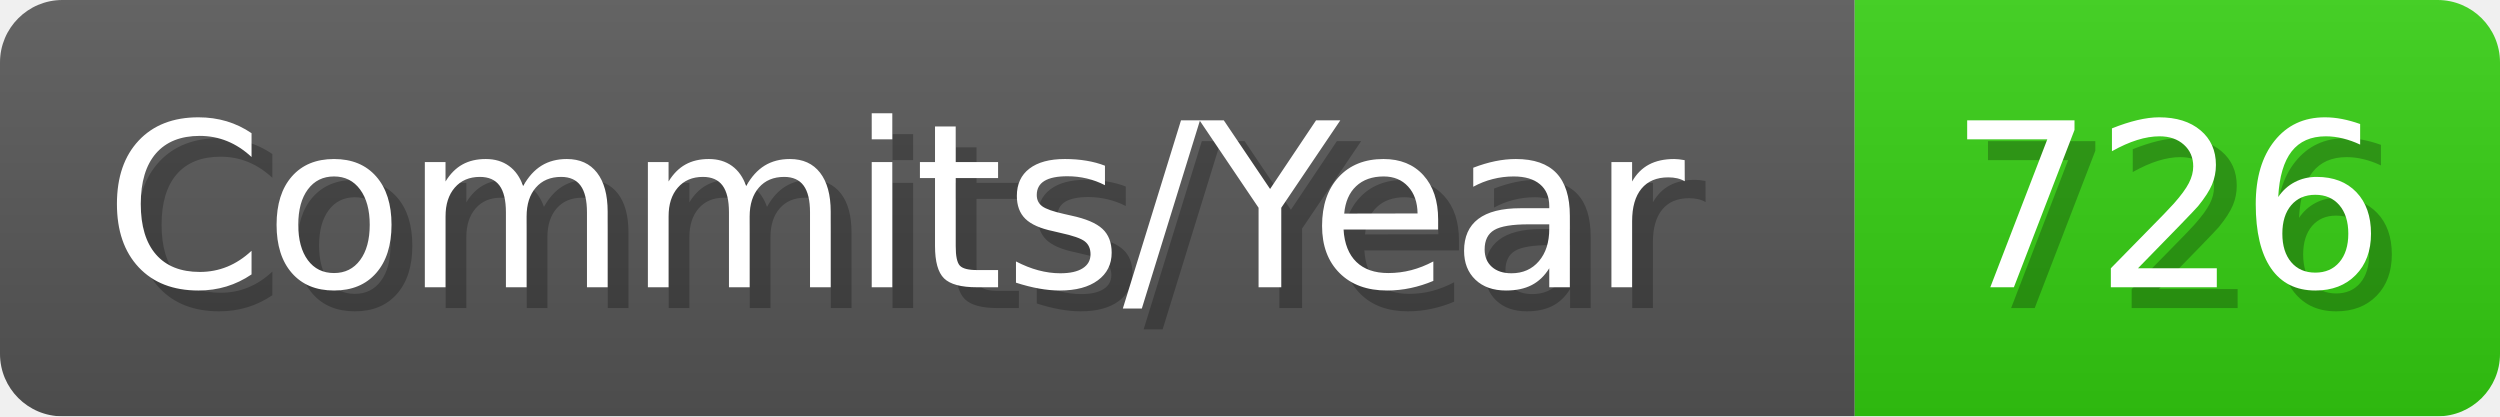
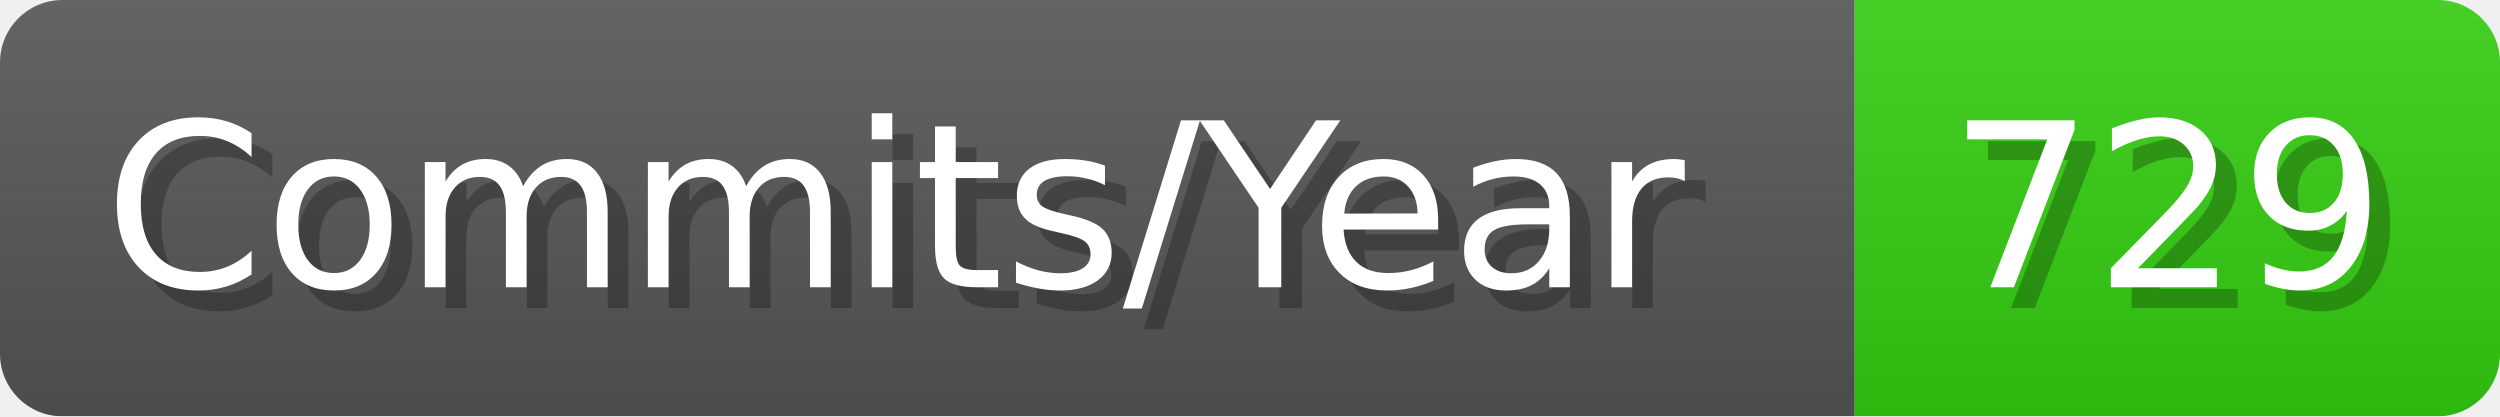
- <svg xmlns="http://www.w3.org/2000/svg" width="120.1" height="20" viewBox="0 0 1201 200" role="img" aria-label="Commits/Year: 726">
+ <svg xmlns="http://www.w3.org/2000/svg" width="120.1" height="20" viewBox="0 0 1201 200" role="img" aria-label="Commits/Year: 729">
  <linearGradient id="aUPdi" x2="0" y2="100%">
    <stop offset="0" stop-opacity=".1" stop-color="#EEE" />
    <stop offset="1" stop-opacity=".1" />
  </linearGradient>
  <mask id="WfAiQ">
    <rect width="1201" height="200" rx="30" fill="#FFF" />
  </mask>
  <g mask="url(#WfAiQ)">
    <rect width="891" height="200" fill="#555" />
    <rect width="310" height="200" fill="#3C1" x="891" />
    <rect width="1201" height="200" fill="url(#aUPdi)" />
  </g>
  <g aria-hidden="true" fill="#fff" text-anchor="start" font-family="Verdana,DejaVu Sans,sans-serif" font-size="110">
    <text x="60" y="148" textLength="791" fill="#000" opacity="0.25">Commits/Year</text>
    <text x="50" y="138" textLength="791">Commits/Year</text>
-     <text x="946" y="148" textLength="210" fill="#000" opacity="0.25">726</text>
-     <text x="936" y="138" textLength="210">726</text>
+     <text x="946" y="148" textLength="210" fill="#000" opacity="0.25">729</text>
+     <text x="936" y="138" textLength="210">729</text>
  </g>
</svg>
